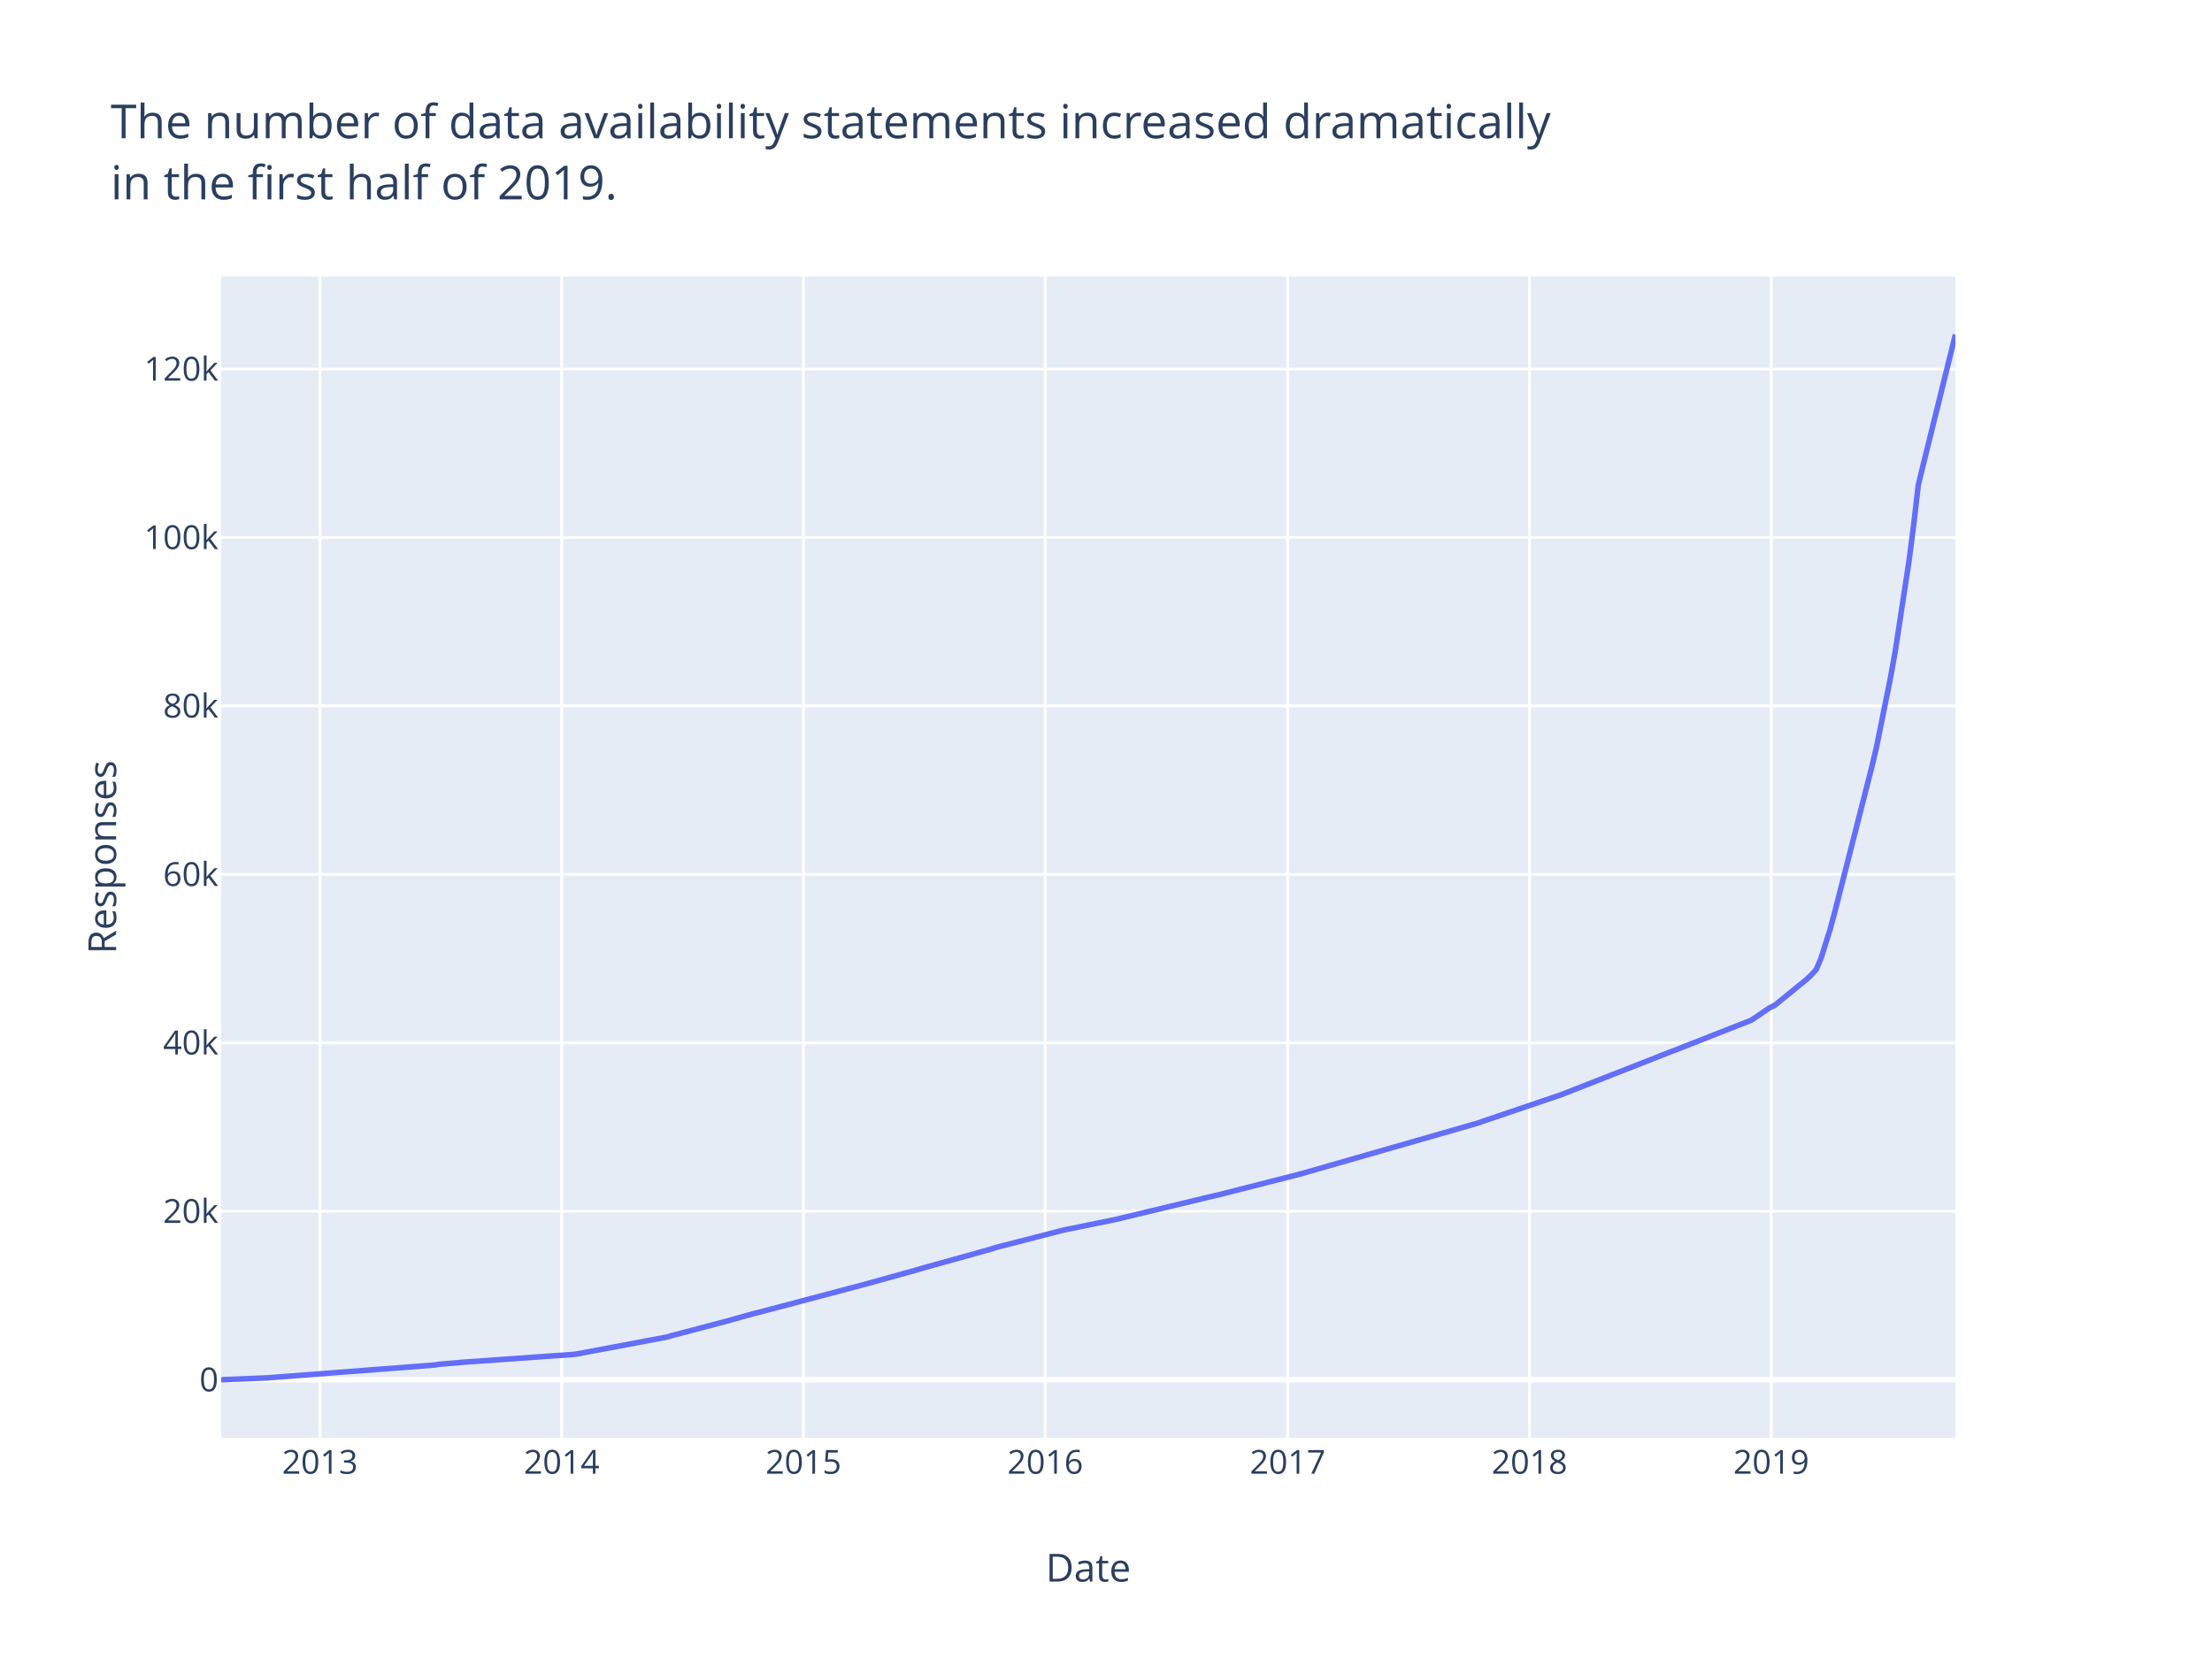
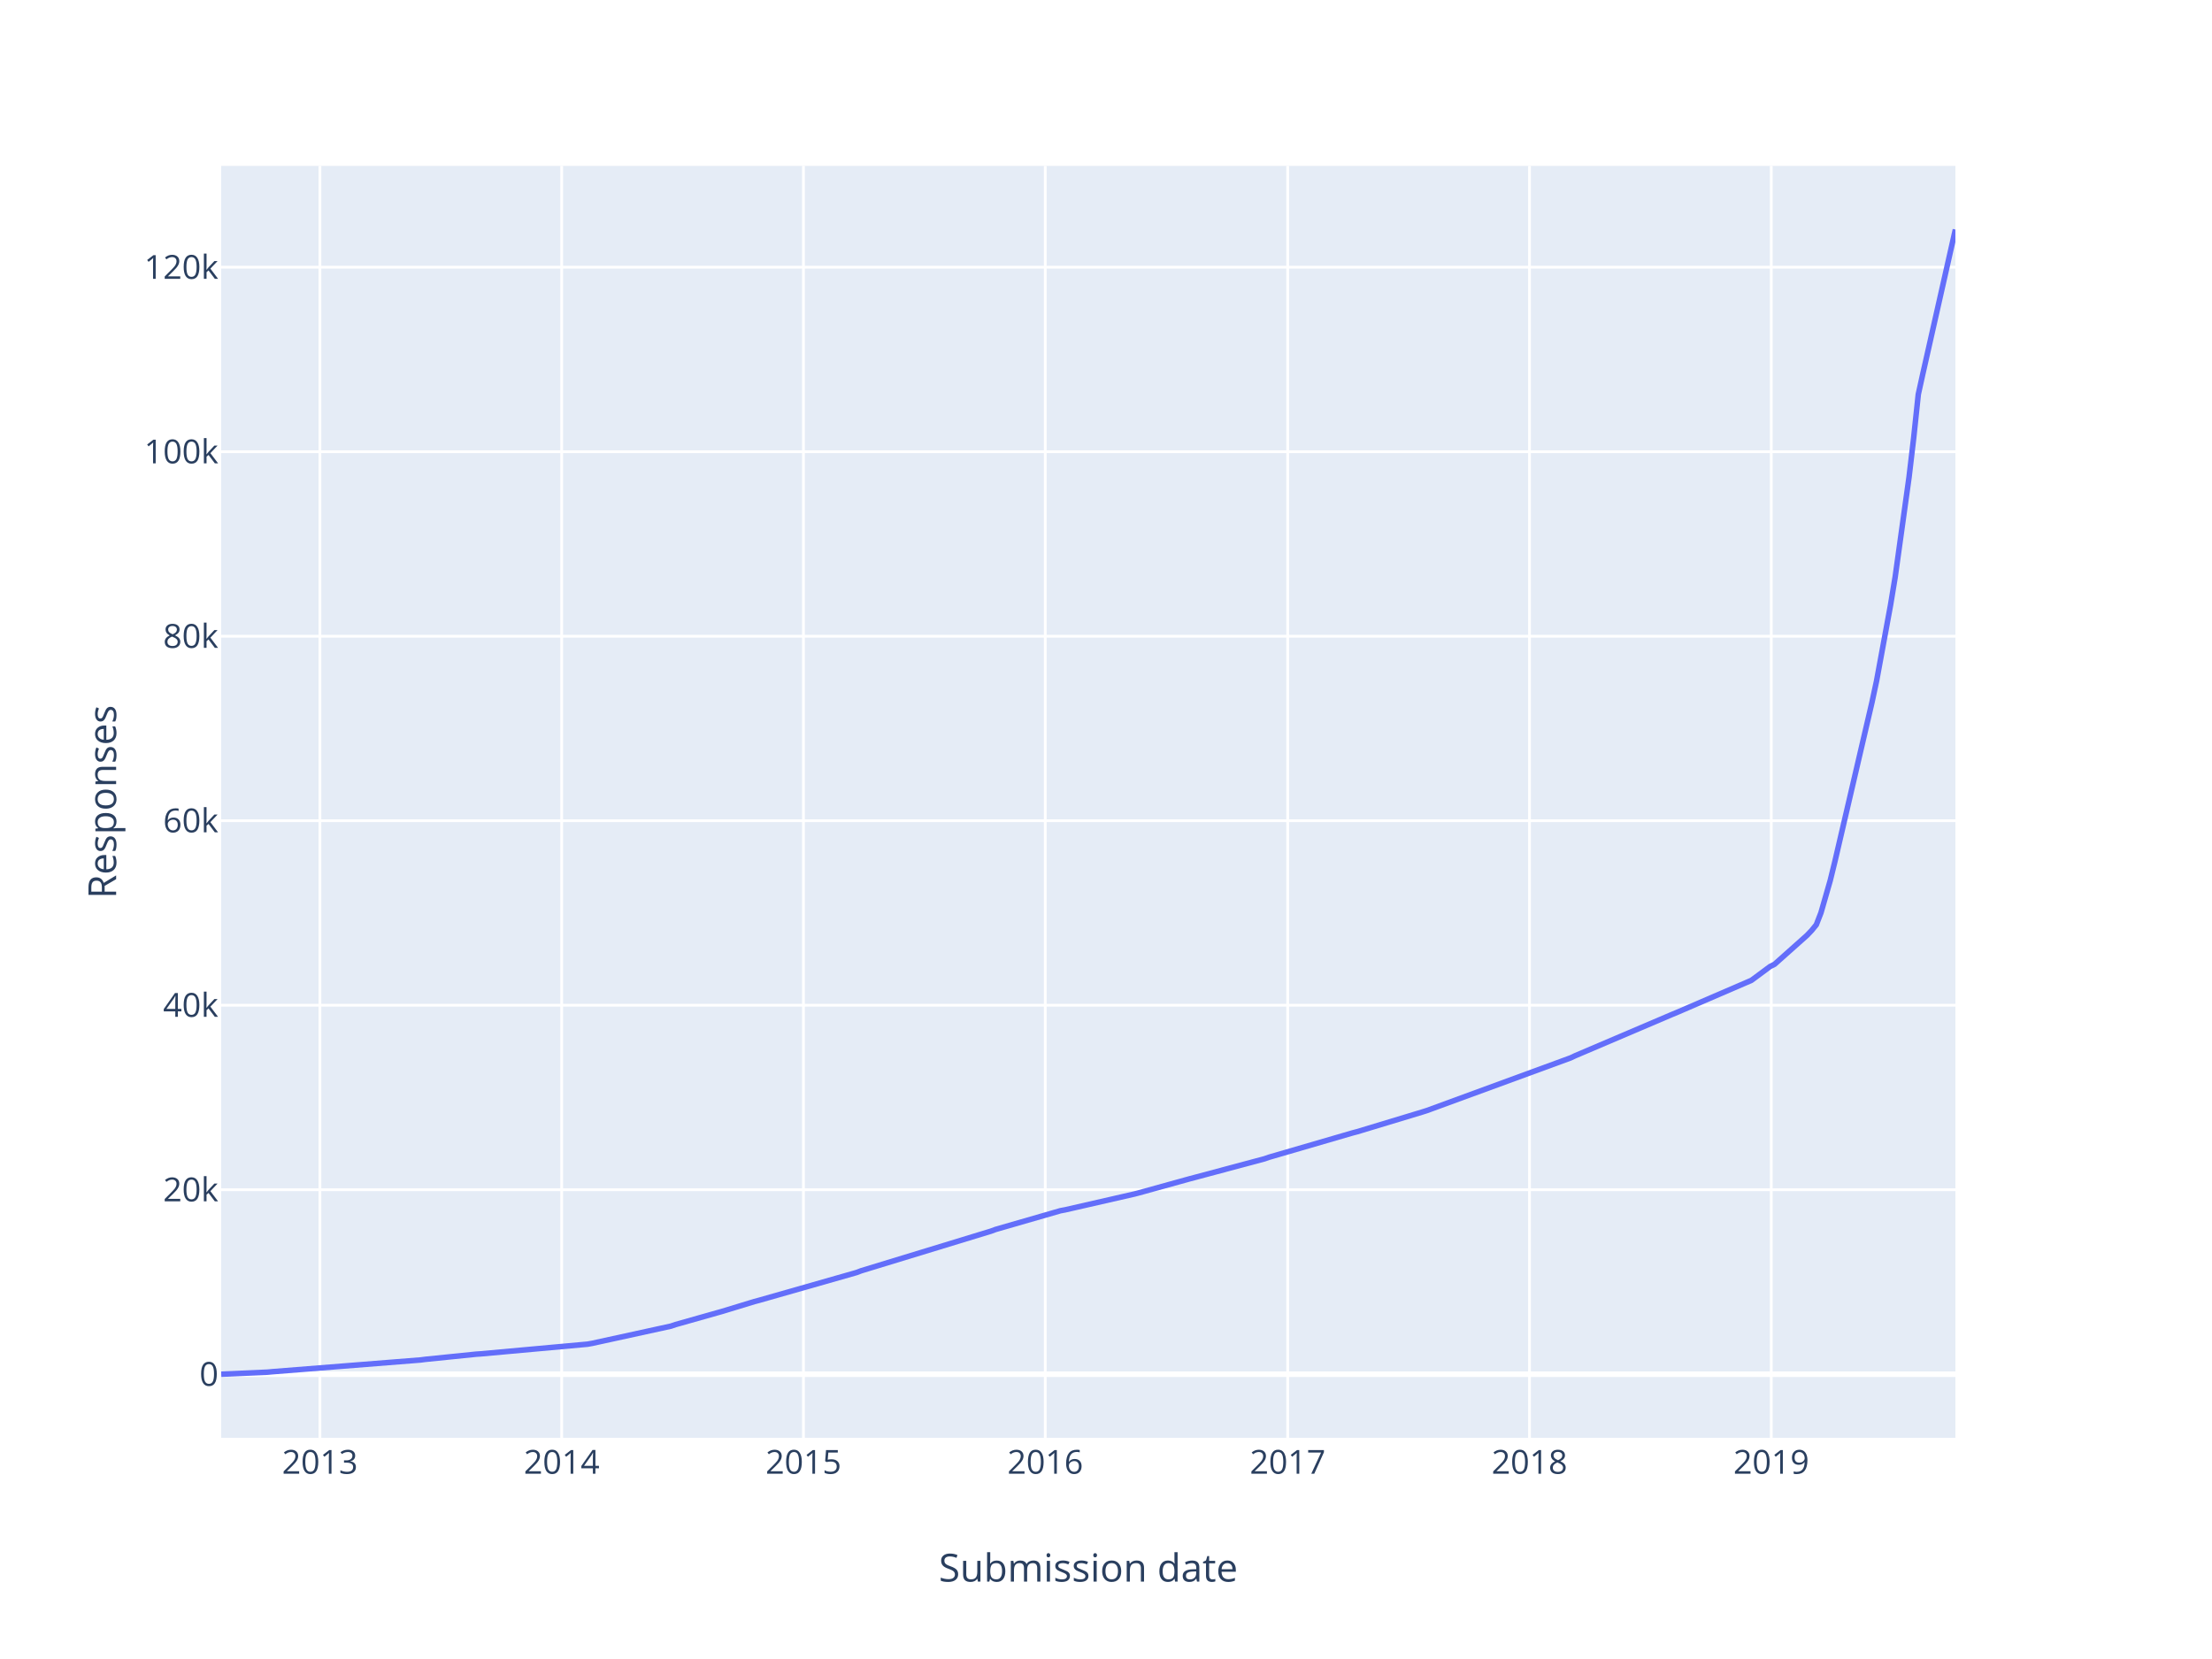
<svg xmlns="http://www.w3.org/2000/svg" class="main-svg" width="800" height="600" viewBox="0 0 800 600">
  <rect x="0" y="0" width="800" height="600" style="fill: rgb(255, 255, 255); fill-opacity: 1;" />
-   <defs id="defs-e45e9a">
+   <defs id="defs-4f4531">
    <g class="clips">
-       <clipPath id="clipe45e9axyplot" class="plotclip">
-         <rect width="627.2" height="420" />
+       <clipPath id="clip4f4531xyplot" class="plotclip">
+         <rect width="627.2" height="460" />
      </clipPath>
-       <clipPath class="axesclip" id="clipe45e9ax">
+       <clipPath class="axesclip" id="clip4f4531x">
        <rect x="80" y="0" width="627.2" height="600" />
      </clipPath>
-       <clipPath class="axesclip" id="clipe45e9ay">
-         <rect x="0" y="100" width="800" height="420" />
+       <clipPath class="axesclip" id="clip4f4531y">
+         <rect x="0" y="60" width="800" height="460" />
      </clipPath>
-       <clipPath class="axesclip" id="clipe45e9axy">
-         <rect x="80" y="100" width="627.2" height="420" />
+       <clipPath class="axesclip" id="clip4f4531xy">
+         <rect x="80" y="60" width="627.2" height="460" />
      </clipPath>
    </g>
    <g class="gradients" />
  </defs>
  <g class="bglayer">
-     <rect class="bg" x="80" y="100" width="627.2" height="420" style="fill: rgb(229, 236, 246); fill-opacity: 1; stroke-width: 0;" />
+     <rect class="bg" x="80" y="60" width="627.2" height="460" style="fill: rgb(229, 236, 246); fill-opacity: 1; stroke-width: 0;" />
  </g>
  <g class="layer-below">
    <g class="imagelayer" />
    <g class="shapelayer" />
  </g>
  <g class="cartesianlayer">
    <g class="subplot xy">
      <g class="layer-subplot">
        <g class="shapelayer" />
        <g class="imagelayer" />
      </g>
      <g class="gridlayer">
        <g class="x">
-           <path class="xgrid crisp" transform="translate(115.7,0)" d="M0,100v420" style="stroke: rgb(255, 255, 255); stroke-opacity: 1; stroke-width: 1px;" />
-           <path class="xgrid crisp" transform="translate(203.14,0)" d="M0,100v420" style="stroke: rgb(255, 255, 255); stroke-opacity: 1; stroke-width: 1px;" />
-           <path class="xgrid crisp" transform="translate(290.58,0)" d="M0,100v420" style="stroke: rgb(255, 255, 255); stroke-opacity: 1; stroke-width: 1px;" />
-           <path class="xgrid crisp" transform="translate(378.03,0)" d="M0,100v420" style="stroke: rgb(255, 255, 255); stroke-opacity: 1; stroke-width: 1px;" />
-           <path class="xgrid crisp" transform="translate(465.71,0)" d="M0,100v420" style="stroke: rgb(255, 255, 255); stroke-opacity: 1; stroke-width: 1px;" />
-           <path class="xgrid crisp" transform="translate(553.16,0)" d="M0,100v420" style="stroke: rgb(255, 255, 255); stroke-opacity: 1; stroke-width: 1px;" />
-           <path class="xgrid crisp" transform="translate(640.6,0)" d="M0,100v420" style="stroke: rgb(255, 255, 255); stroke-opacity: 1; stroke-width: 1px;" />
+           <path class="xgrid crisp" transform="translate(115.7,0)" d="M0,60v460" style="stroke: rgb(255, 255, 255); stroke-opacity: 1; stroke-width: 1px;" />
+           <path class="xgrid crisp" transform="translate(203.14,0)" d="M0,60v460" style="stroke: rgb(255, 255, 255); stroke-opacity: 1; stroke-width: 1px;" />
+           <path class="xgrid crisp" transform="translate(290.58,0)" d="M0,60v460" style="stroke: rgb(255, 255, 255); stroke-opacity: 1; stroke-width: 1px;" />
+           <path class="xgrid crisp" transform="translate(378.03,0)" d="M0,60v460" style="stroke: rgb(255, 255, 255); stroke-opacity: 1; stroke-width: 1px;" />
+           <path class="xgrid crisp" transform="translate(465.71,0)" d="M0,60v460" style="stroke: rgb(255, 255, 255); stroke-opacity: 1; stroke-width: 1px;" />
+           <path class="xgrid crisp" transform="translate(553.16,0)" d="M0,60v460" style="stroke: rgb(255, 255, 255); stroke-opacity: 1; stroke-width: 1px;" />
+           <path class="xgrid crisp" transform="translate(640.6,0)" d="M0,60v460" style="stroke: rgb(255, 255, 255); stroke-opacity: 1; stroke-width: 1px;" />
        </g>
        <g class="y">
-           <path class="ygrid crisp" transform="translate(0,438.08)" d="M80,0h627.2" style="stroke: rgb(255, 255, 255); stroke-opacity: 1; stroke-width: 1px;" />
-           <path class="ygrid crisp" transform="translate(0,377.15)" d="M80,0h627.2" style="stroke: rgb(255, 255, 255); stroke-opacity: 1; stroke-width: 1px;" />
-           <path class="ygrid crisp" transform="translate(0,316.23)" d="M80,0h627.2" style="stroke: rgb(255, 255, 255); stroke-opacity: 1; stroke-width: 1px;" />
-           <path class="ygrid crisp" transform="translate(0,255.31)" d="M80,0h627.2" style="stroke: rgb(255, 255, 255); stroke-opacity: 1; stroke-width: 1px;" />
-           <path class="ygrid crisp" transform="translate(0,194.38)" d="M80,0h627.2" style="stroke: rgb(255, 255, 255); stroke-opacity: 1; stroke-width: 1px;" />
-           <path class="ygrid crisp" transform="translate(0,133.46)" d="M80,0h627.2" style="stroke: rgb(255, 255, 255); stroke-opacity: 1; stroke-width: 1px;" />
+           <path class="ygrid crisp" transform="translate(0,430.28)" d="M80,0h627.2" style="stroke: rgb(255, 255, 255); stroke-opacity: 1; stroke-width: 1px;" />
+           <path class="ygrid crisp" transform="translate(0,363.55)" d="M80,0h627.2" style="stroke: rgb(255, 255, 255); stroke-opacity: 1; stroke-width: 1px;" />
+           <path class="ygrid crisp" transform="translate(0,296.82)" d="M80,0h627.2" style="stroke: rgb(255, 255, 255); stroke-opacity: 1; stroke-width: 1px;" />
+           <path class="ygrid crisp" transform="translate(0,230.1)" d="M80,0h627.2" style="stroke: rgb(255, 255, 255); stroke-opacity: 1; stroke-width: 1px;" />
+           <path class="ygrid crisp" transform="translate(0,163.37)" d="M80,0h627.2" style="stroke: rgb(255, 255, 255); stroke-opacity: 1; stroke-width: 1px;" />
+           <path class="ygrid crisp" transform="translate(0,96.64)" d="M80,0h627.2" style="stroke: rgb(255, 255, 255); stroke-opacity: 1; stroke-width: 1px;" />
        </g>
      </g>
      <g class="zerolinelayer">
-         <path class="yzl zl crisp" transform="translate(0,499)" d="M80,0h627.2" style="stroke: rgb(255, 255, 255); stroke-opacity: 1; stroke-width: 2px;" />
+         <path class="yzl zl crisp" transform="translate(0,497)" d="M80,0h627.2" style="stroke: rgb(255, 255, 255); stroke-opacity: 1; stroke-width: 2px;" />
      </g>
      <path class="xlines-below" />
      <path class="ylines-below" />
      <g class="overlines-below" />
      <g class="xaxislayer-below" />
      <g class="yaxislayer-below" />
      <g class="overaxes-below" />
-       <g class="plot" transform="translate(80, 100)" clip-path="url('#clipe45e9axyplot')">
+       <g class="plot" transform="translate(80, 60)" clip-path="url('#clip4f4531xyplot')">
        <g class="scatterlayer mlayer">
-           <g class="trace scatter tracebefef1" style="stroke-miterlimit: 2; opacity: 1;">
+           <g class="trace scatter trace1bc4d3" style="stroke-miterlimit: 2; opacity: 1;">
            <g class="fills" />
            <g class="errorbars" />
            <g class="lines">
-               <path class="js-line" d="M0,399L16.77,398.32L18.45,398.18L77.14,393.68L78.82,393.41L87.2,392.69L88.88,392.57L127.45,389.84L129.13,389.59L160.99,383.6L162.67,383.12L179.44,378.7L181.12,378.27L192.86,375.01L194.53,374.6L231.43,364.85L233.1,364.4L251.55,359.28L253.23,358.76L278.38,351.77L280.06,351.2L305.21,344.73L306.89,344.42L323.66,341.01L325.34,340.59L358.88,332.53L360.56,332.16L389.07,324.9L390.74,324.46L454.47,306.18L456.15,305.58L484.65,295.91L486.33,295.25L524.9,280.13L526.58,279.5L553.41,268.95L555.09,267.83L560.12,264.41L561.8,263.63L573.54,254.08L575.21,252.46L576.89,250.59L578.57,246.64L581.92,236L583.6,229.75L597.01,177.21L598.69,170.05L603.72,145.11L605.4,135.83L610.43,102.81L612.11,89.81L613.78,75.43L615.46,68.48L627.2,21" style="vector-effect: non-scaling-stroke; fill: none; stroke: rgb(99, 110, 250); stroke-opacity: 1; stroke-width: 2px; opacity: 1;" />
+               <path class="js-line" d="M0,437L16.77,436.26L18.45,436.1L72.11,431.85L73.79,431.63L92.24,429.75L93.91,429.64L132.48,426.14L134.16,425.84L162.67,419.61L164.35,419.04L179.44,414.77L181.12,414.3L192.86,410.72L194.53,410.28L229.75,400.24L231.43,399.6L278.38,385.27L280.06,384.65L303.54,377.87L305.21,377.56L330.37,371.81L332.05,371.37L350.49,366.27L352.17,365.83L377.33,359.1L379,358.52L409.19,349.73L410.87,349.29L434.34,342.19L436.02,341.66L488.01,322.61L489.69,321.82L524.9,306.81L526.58,306.12L553.41,294.56L555.09,293.33L560.12,289.59L561.8,288.73L573.54,278.27L575.21,276.51L576.89,274.45L578.57,270.13L581.92,258.47L583.6,251.63L597.01,194.08L598.69,186.24L603.72,158.93L605.4,148.77L610.43,112.6L612.11,98.36L613.78,82.61L615.46,75L627.2,23" style="vector-effect: non-scaling-stroke; fill: none; stroke: rgb(99, 110, 250); stroke-opacity: 1; stroke-width: 2px; opacity: 1;" />
            </g>
            <g class="points" />
            <g class="text" />
          </g>
        </g>
      </g>
      <g class="overplot" />
      <path class="xlines-above crisp" d="M0,0" style="fill: none;" />
      <path class="ylines-above crisp" d="M0,0" style="fill: none;" />
      <g class="overlines-above" />
      <g class="xaxislayer-above">
        <g class="xtick">
          <text text-anchor="middle" x="0" y="533" transform="translate(115.7,0)" style="font-family: 'Open Sans', verdana, arial, sans-serif; font-size: 12px; fill: rgb(42, 63, 95); fill-opacity: 1; white-space: pre;">2013</text>
        </g>
        <g class="xtick">
          <text text-anchor="middle" x="0" y="533" transform="translate(203.14,0)" style="font-family: 'Open Sans', verdana, arial, sans-serif; font-size: 12px; fill: rgb(42, 63, 95); fill-opacity: 1; white-space: pre;">2014</text>
        </g>
        <g class="xtick">
          <text text-anchor="middle" x="0" y="533" transform="translate(290.58,0)" style="font-family: 'Open Sans', verdana, arial, sans-serif; font-size: 12px; fill: rgb(42, 63, 95); fill-opacity: 1; white-space: pre;">2015</text>
        </g>
        <g class="xtick">
          <text text-anchor="middle" x="0" y="533" transform="translate(378.03,0)" style="font-family: 'Open Sans', verdana, arial, sans-serif; font-size: 12px; fill: rgb(42, 63, 95); fill-opacity: 1; white-space: pre;">2016</text>
        </g>
        <g class="xtick">
          <text text-anchor="middle" x="0" y="533" transform="translate(465.71,0)" style="font-family: 'Open Sans', verdana, arial, sans-serif; font-size: 12px; fill: rgb(42, 63, 95); fill-opacity: 1; white-space: pre;">2017</text>
        </g>
        <g class="xtick">
          <text text-anchor="middle" x="0" y="533" transform="translate(553.16,0)" style="font-family: 'Open Sans', verdana, arial, sans-serif; font-size: 12px; fill: rgb(42, 63, 95); fill-opacity: 1; white-space: pre;">2018</text>
        </g>
        <g class="xtick">
          <text text-anchor="middle" x="0" y="533" transform="translate(640.6,0)" style="font-family: 'Open Sans', verdana, arial, sans-serif; font-size: 12px; fill: rgb(42, 63, 95); fill-opacity: 1; white-space: pre;">2019</text>
        </g>
      </g>
      <g class="yaxislayer-above">
        <g class="ytick">
-           <text text-anchor="end" x="79" y="4.2" transform="translate(0,499)" style="font-family: 'Open Sans', verdana, arial, sans-serif; font-size: 12px; fill: rgb(42, 63, 95); fill-opacity: 1; white-space: pre;">0</text>
+           <text text-anchor="end" x="79" y="4.2" transform="translate(0,497)" style="font-family: 'Open Sans', verdana, arial, sans-serif; font-size: 12px; fill: rgb(42, 63, 95); fill-opacity: 1; white-space: pre;">0</text>
        </g>
        <g class="ytick">
-           <text text-anchor="end" x="79" y="4.2" transform="translate(0,438.08)" style="font-family: 'Open Sans', verdana, arial, sans-serif; font-size: 12px; fill: rgb(42, 63, 95); fill-opacity: 1; white-space: pre;">20k</text>
+           <text text-anchor="end" x="79" y="4.2" transform="translate(0,430.28)" style="font-family: 'Open Sans', verdana, arial, sans-serif; font-size: 12px; fill: rgb(42, 63, 95); fill-opacity: 1; white-space: pre;">20k</text>
        </g>
        <g class="ytick">
-           <text text-anchor="end" x="79" y="4.2" transform="translate(0,377.15)" style="font-family: 'Open Sans', verdana, arial, sans-serif; font-size: 12px; fill: rgb(42, 63, 95); fill-opacity: 1; white-space: pre;">40k</text>
+           <text text-anchor="end" x="79" y="4.2" transform="translate(0,363.55)" style="font-family: 'Open Sans', verdana, arial, sans-serif; font-size: 12px; fill: rgb(42, 63, 95); fill-opacity: 1; white-space: pre;">40k</text>
        </g>
        <g class="ytick">
-           <text text-anchor="end" x="79" y="4.2" transform="translate(0,316.23)" style="font-family: 'Open Sans', verdana, arial, sans-serif; font-size: 12px; fill: rgb(42, 63, 95); fill-opacity: 1; white-space: pre;">60k</text>
+           <text text-anchor="end" x="79" y="4.2" transform="translate(0,296.82)" style="font-family: 'Open Sans', verdana, arial, sans-serif; font-size: 12px; fill: rgb(42, 63, 95); fill-opacity: 1; white-space: pre;">60k</text>
        </g>
        <g class="ytick">
-           <text text-anchor="end" x="79" y="4.2" transform="translate(0,255.31)" style="font-family: 'Open Sans', verdana, arial, sans-serif; font-size: 12px; fill: rgb(42, 63, 95); fill-opacity: 1; white-space: pre;">80k</text>
+           <text text-anchor="end" x="79" y="4.2" transform="translate(0,230.1)" style="font-family: 'Open Sans', verdana, arial, sans-serif; font-size: 12px; fill: rgb(42, 63, 95); fill-opacity: 1; white-space: pre;">80k</text>
        </g>
        <g class="ytick">
-           <text text-anchor="end" x="79" y="4.2" transform="translate(0,194.38)" style="font-family: 'Open Sans', verdana, arial, sans-serif; font-size: 12px; fill: rgb(42, 63, 95); fill-opacity: 1; white-space: pre;">100k</text>
+           <text text-anchor="end" x="79" y="4.2" transform="translate(0,163.37)" style="font-family: 'Open Sans', verdana, arial, sans-serif; font-size: 12px; fill: rgb(42, 63, 95); fill-opacity: 1; white-space: pre;">100k</text>
        </g>
        <g class="ytick">
-           <text text-anchor="end" x="79" y="4.2" transform="translate(0,133.46)" style="font-family: 'Open Sans', verdana, arial, sans-serif; font-size: 12px; fill: rgb(42, 63, 95); fill-opacity: 1; white-space: pre;">120k</text>
+           <text text-anchor="end" x="79" y="4.2" transform="translate(0,96.64)" style="font-family: 'Open Sans', verdana, arial, sans-serif; font-size: 12px; fill: rgb(42, 63, 95); fill-opacity: 1; white-space: pre;">120k</text>
        </g>
      </g>
      <g class="overaxes-above" />
    </g>
  </g>
  <g class="polarlayer" />
  <g class="ternarylayer" />
  <g class="geolayer" />
  <g class="funnelarealayer" />
  <g class="pielayer" />
-   <g class="treemaplayer" />
  <g class="sunburstlayer" />
  <g class="glimages" />
-   <defs id="topdefs-e45e9a">
+   <defs id="topdefs-4f4531">
    <g class="clips" />
  </defs>
  <g class="layer-above">
    <g class="imagelayer" />
    <g class="shapelayer" />
  </g>
  <g class="infolayer">
-     <g class="g-gtitle">
-       <text class="gtitle" x="40" y="50" text-anchor="start" dy="0em" style="font-family: 'Open Sans', verdana, arial, sans-serif; font-size: 17px; fill: rgb(42, 63, 95); opacity: 1; font-weight: normal; white-space: pre;">
-         <tspan class="line" dy="0em" x="40" y="50">The number of data availability statements increased dramatically</tspan>
-         <tspan class="line" dy="1.3em" x="40" y="50">in the first half of 2019.</tspan>
-       </text>
-     </g>
+     <g class="g-gtitle" />
    <g class="g-xtitle">
-       <text class="xtitle" x="393.6" y="572" text-anchor="middle" style="font-family: 'Open Sans', verdana, arial, sans-serif; font-size: 14px; fill: rgb(42, 63, 95); opacity: 1; font-weight: normal; white-space: pre;">Date</text>
+       <text class="xtitle" x="393.6" y="572" text-anchor="middle" style="font-family: 'Open Sans', verdana, arial, sans-serif; font-size: 14px; fill: rgb(42, 63, 95); opacity: 1; font-weight: normal; white-space: pre;">Submission date</text>
    </g>
    <g class="g-ytitle">
-       <text class="ytitle" transform="rotate(-90,42,310)" x="42" y="310" text-anchor="middle" style="font-family: 'Open Sans', verdana, arial, sans-serif; font-size: 14px; fill: rgb(42, 63, 95); opacity: 1; font-weight: normal; white-space: pre;">Responses</text>
+       <text class="ytitle" transform="rotate(-90,42,290)" x="42" y="290" text-anchor="middle" style="font-family: 'Open Sans', verdana, arial, sans-serif; font-size: 14px; fill: rgb(42, 63, 95); opacity: 1; font-weight: normal; white-space: pre;">Responses</text>
    </g>
  </g>
</svg>
